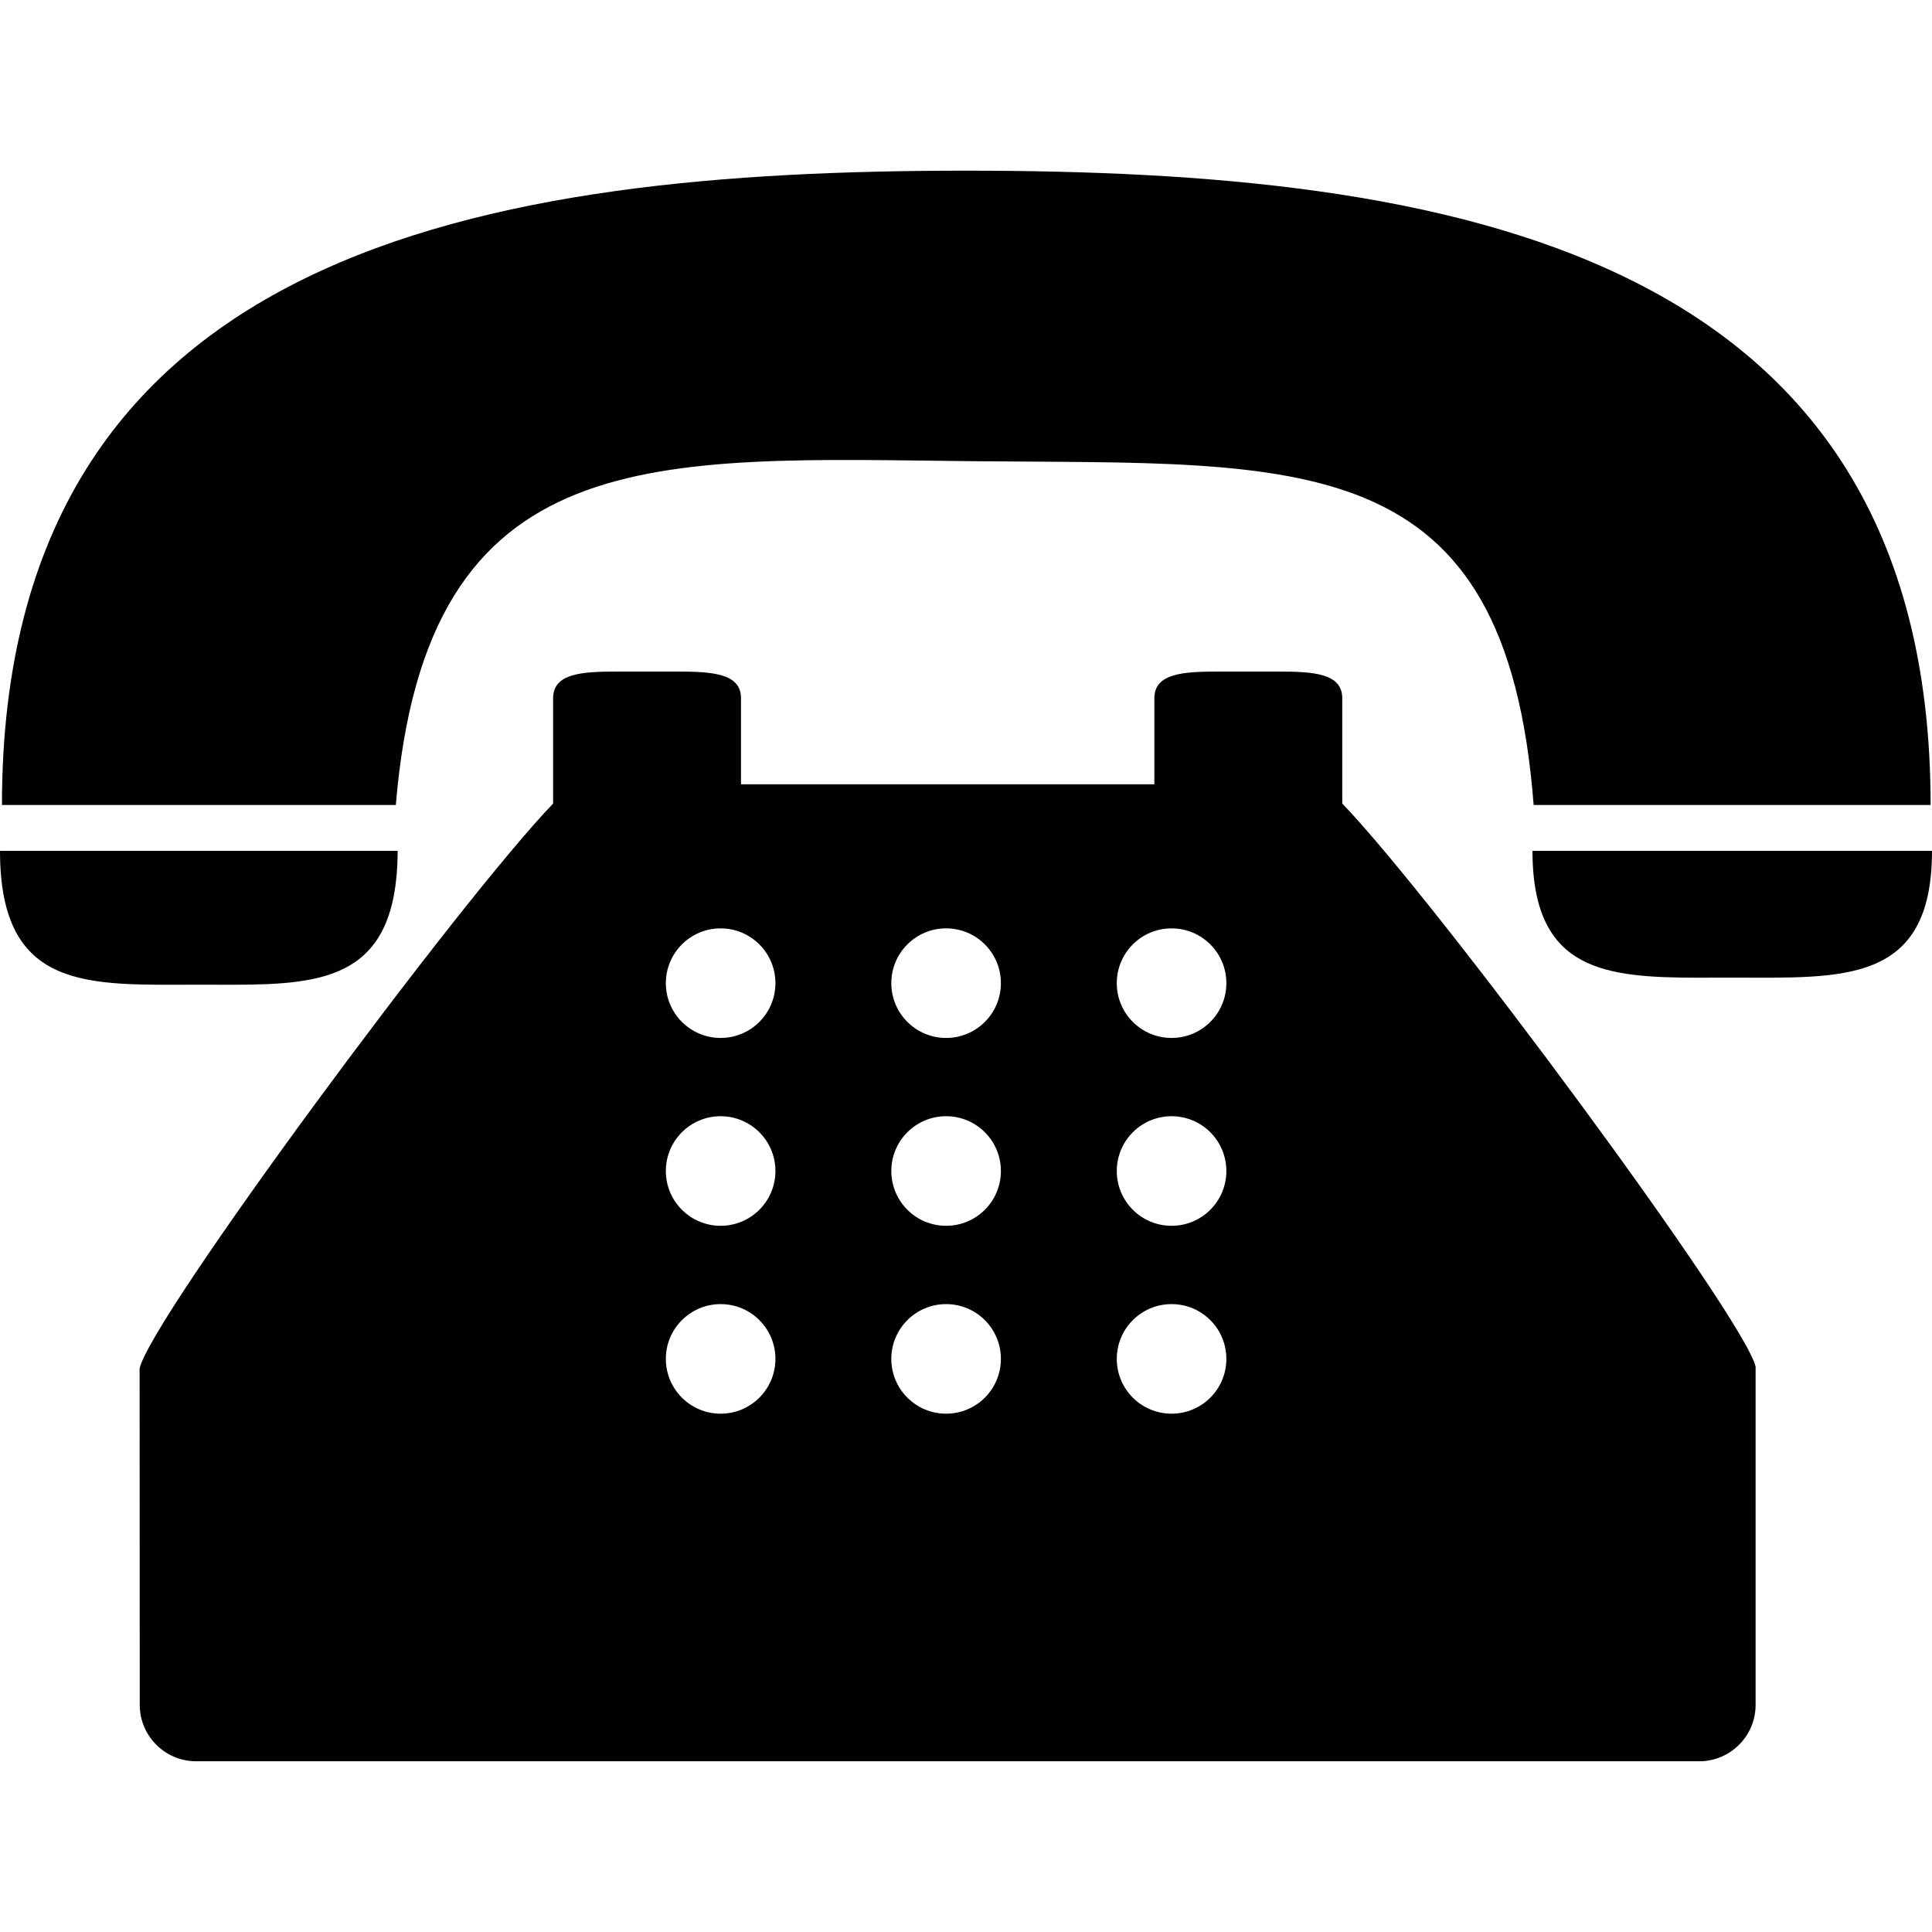
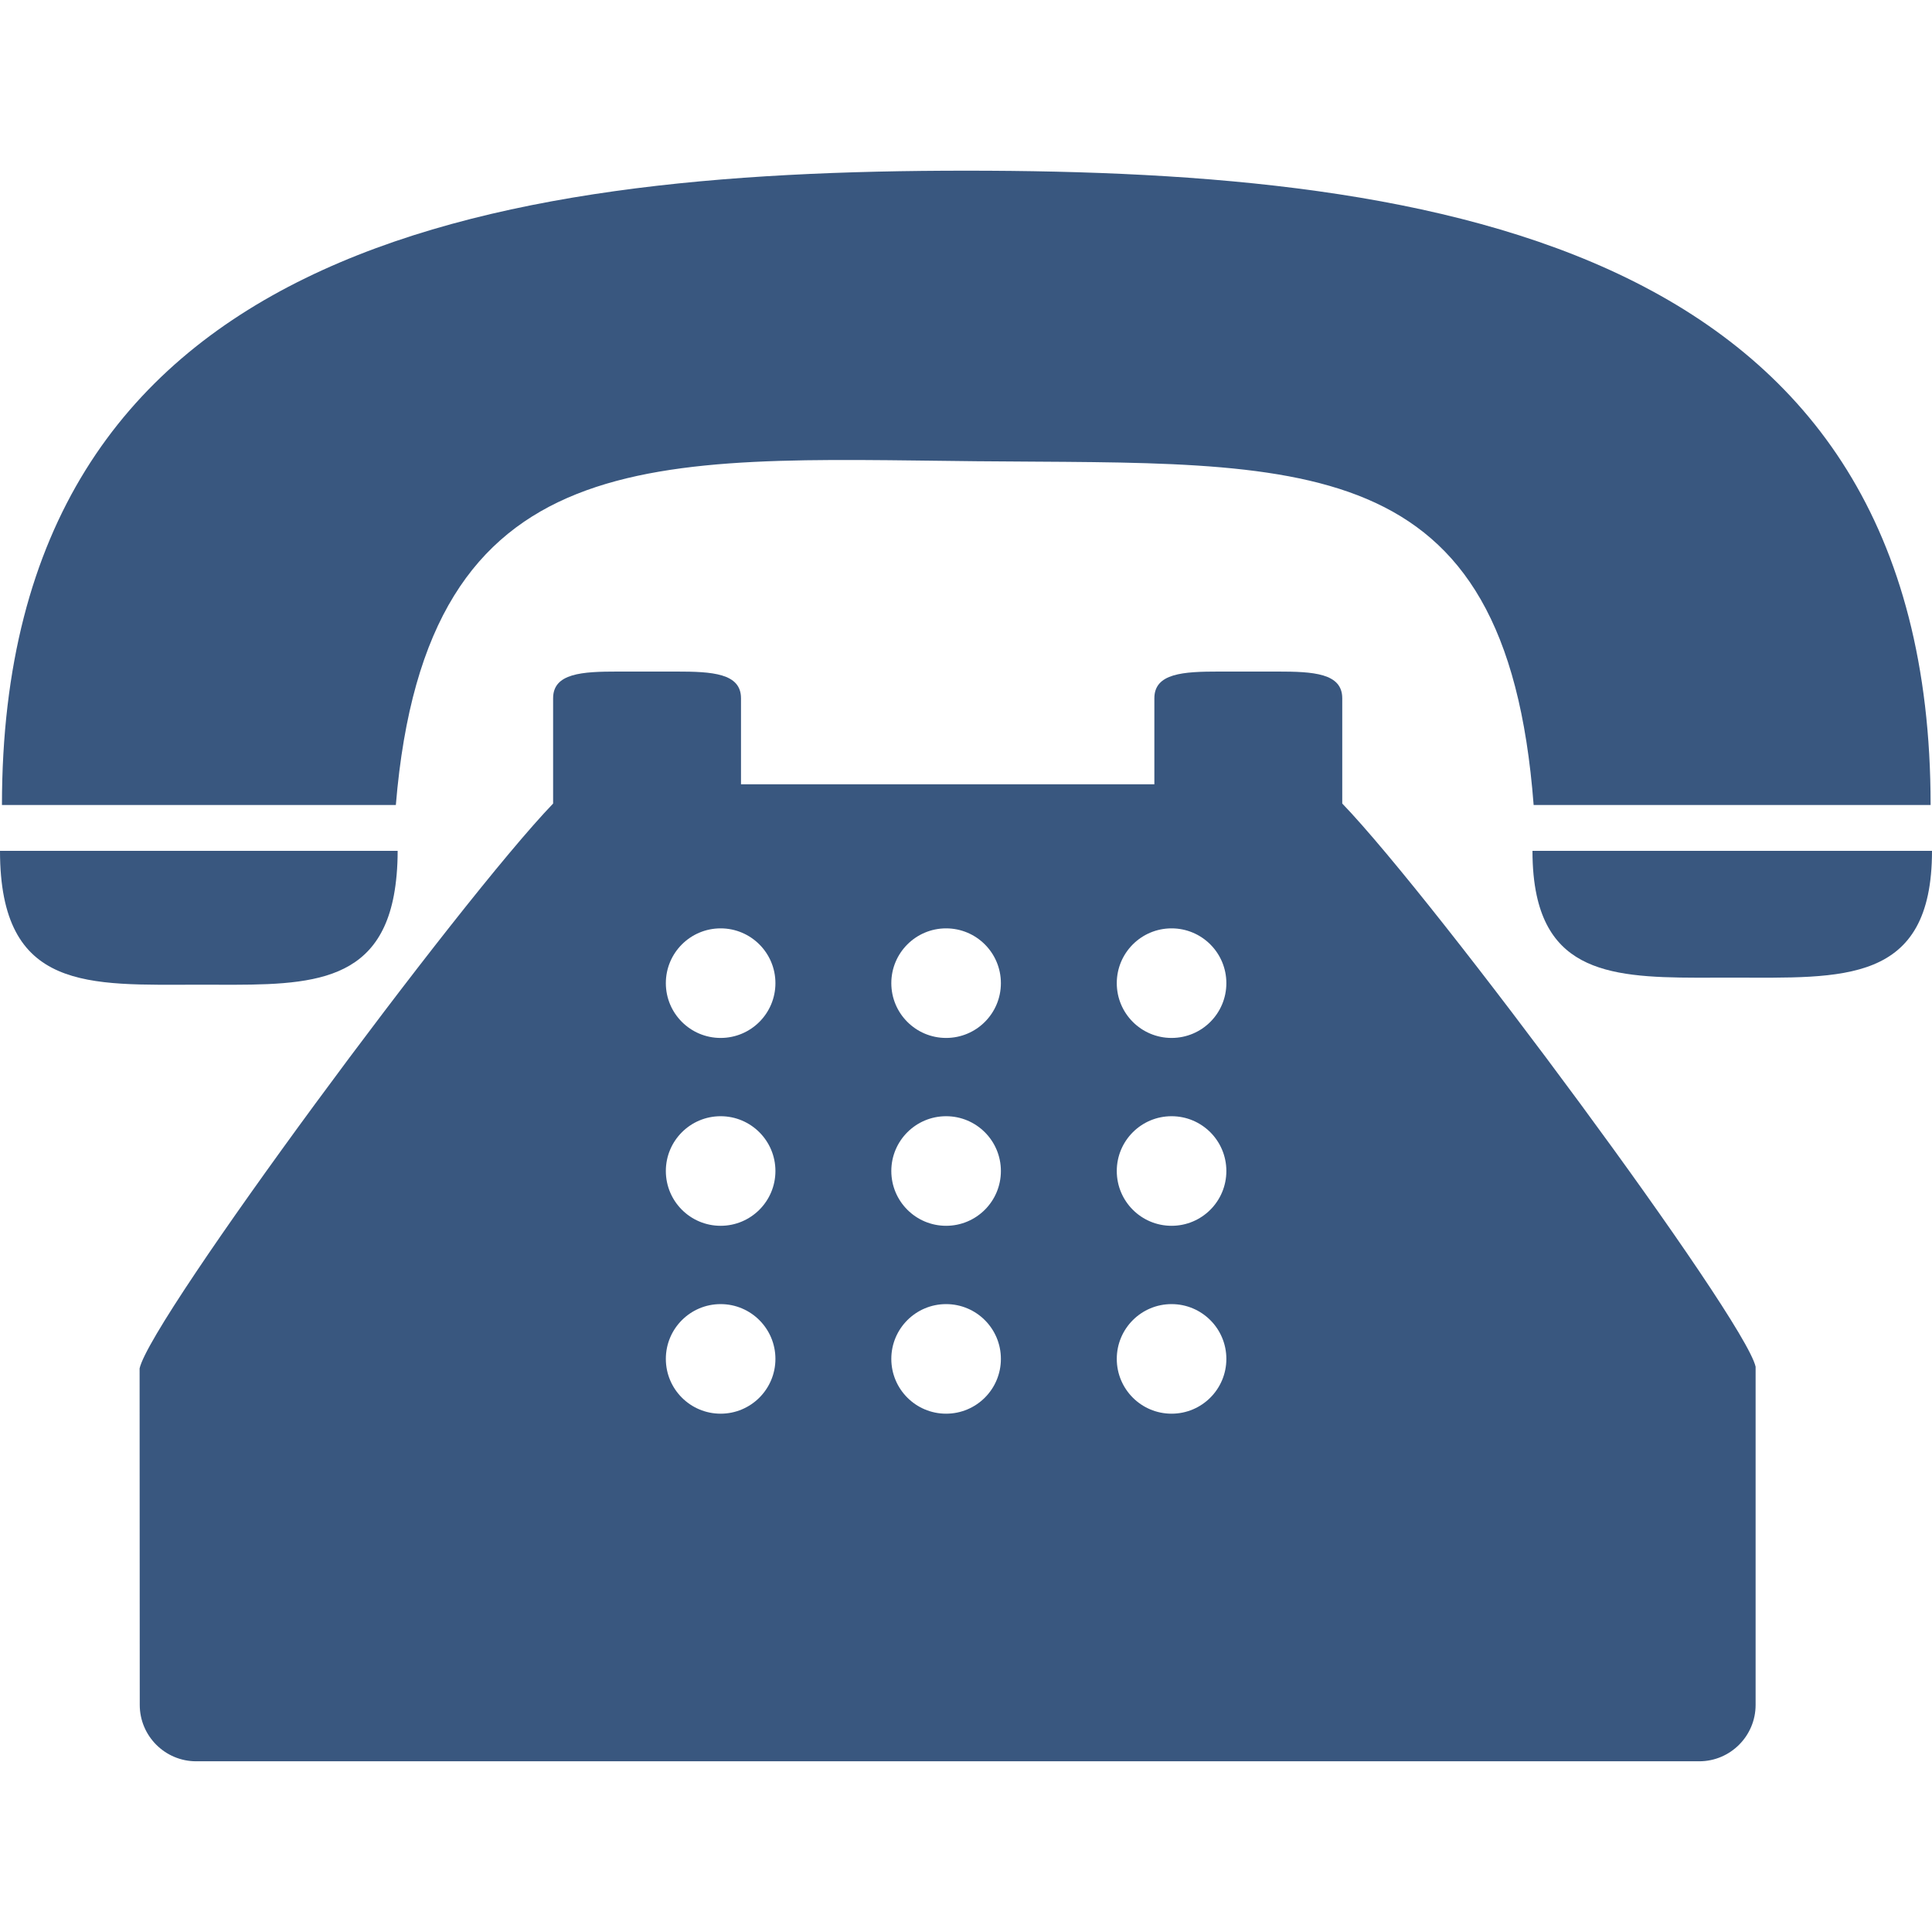
<svg xmlns="http://www.w3.org/2000/svg" version="1.1" id="Capa_1" x="0px" y="0px" viewBox="0 0 51.413 51.413" style="enable-background:new 0 0 51.413 51.413;" xml:space="preserve">
  <g>
    <g>
-       <path style="fill:#010002;" d="M25.989,12.274c8.663,0.085,14.09-0.454,14.823,9.148h10.564c0-14.875-12.973-16.88-25.662-16.88    c-12.69,0-25.662,2.005-25.662,16.88h10.482C11.345,11.637,17.398,12.19,25.989,12.274z" />
-       <path style="fill:#010002;" d="M5.291,26.204c2.573,0,4.714,0.154,5.19-2.377c0.064-0.344,0.101-0.734,0.101-1.185H10.46H0    C0,26.407,2.369,26.204,5.291,26.204z" />
-       <path style="fill:#010002;" d="M40.88,22.642h-0.099c0,0.454,0.039,0.845,0.112,1.185c0.502,2.334,2.64,2.189,5.204,2.189    c2.936,0,5.316,0.193,5.316-3.374H40.88z" />
-       <path style="fill:#010002;" d="M35.719,20.078v-1.496c0-0.669-0.771-0.711-1.723-0.711h-1.555c-0.951,0-1.722,0.042-1.722,0.711    v1.289v1h-11v-1v-1.289c0-0.669-0.771-0.711-1.722-0.711h-1.556c-0.951,0-1.722,0.042-1.722,0.711v1.496v1.306    C12.213,23.988,4.013,35.073,3.715,36.415l0.004,8.955c0,0.827,0.673,1.5,1.5,1.5h40c0.827,0,1.5-0.673,1.5-1.5v-9    c-0.295-1.303-8.493-12.383-11-14.987V20.078z M19.177,37.62c-0.805,0-1.458-0.652-1.458-1.458s0.653-1.458,1.458-1.458    s1.458,0.652,1.458,1.458S19.982,37.62,19.177,37.62z M19.177,32.62c-0.805,0-1.458-0.652-1.458-1.458s0.653-1.458,1.458-1.458    s1.458,0.652,1.458,1.458S19.982,32.62,19.177,32.62z M19.177,27.621c-0.805,0-1.458-0.652-1.458-1.458    c0-0.805,0.653-1.458,1.458-1.458s1.458,0.653,1.458,1.458C20.635,26.969,19.982,27.621,19.177,27.621z M25.177,37.62    c-0.805,0-1.458-0.652-1.458-1.458s0.653-1.458,1.458-1.458c0.806,0,1.458,0.652,1.458,1.458S25.983,37.62,25.177,37.62z     M25.177,32.62c-0.805,0-1.458-0.652-1.458-1.458s0.653-1.458,1.458-1.458c0.806,0,1.458,0.652,1.458,1.458    S25.983,32.62,25.177,32.62z M25.177,27.621c-0.805,0-1.458-0.652-1.458-1.458c0-0.805,0.653-1.458,1.458-1.458    c0.806,0,1.458,0.653,1.458,1.458C26.635,26.969,25.983,27.621,25.177,27.621z M31.177,37.62c-0.806,0-1.458-0.652-1.458-1.458    s0.652-1.458,1.458-1.458s1.458,0.652,1.458,1.458S31.983,37.62,31.177,37.62z M31.177,32.62c-0.806,0-1.458-0.652-1.458-1.458    s0.652-1.458,1.458-1.458s1.458,0.652,1.458,1.458S31.983,32.62,31.177,32.62z M31.177,27.621c-0.806,0-1.458-0.652-1.458-1.458    c0-0.805,0.652-1.458,1.458-1.458s1.458,0.653,1.458,1.458C32.635,26.969,31.983,27.621,31.177,27.621z" />
+       <path style="fill:#39577f;" d="M25.989,12.274c8.663,0.085,14.09-0.454,14.823,9.148h10.564c0-14.875-12.973-16.88-25.662-16.88    c-12.69,0-25.662,2.005-25.662,16.88h10.482C11.345,11.637,17.398,12.19,25.989,12.274z" />
+       <path style="fill:#39577f;" d="M5.291,26.204c2.573,0,4.714,0.154,5.19-2.377c0.064-0.344,0.101-0.734,0.101-1.185H10.46H0    C0,26.407,2.369,26.204,5.291,26.204z" />
+       <path style="fill:#39577f;" d="M40.88,22.642h-0.099c0,0.454,0.039,0.845,0.112,1.185c0.502,2.334,2.64,2.189,5.204,2.189    c2.936,0,5.316,0.193,5.316-3.374H40.88z" />
+       <path style="fill:#39577f;" d="M35.719,20.078v-1.496c0-0.669-0.771-0.711-1.723-0.711h-1.555c-0.951,0-1.722,0.042-1.722,0.711    v1.289v1h-11v-1v-1.289c0-0.669-0.771-0.711-1.722-0.711h-1.556c-0.951,0-1.722,0.042-1.722,0.711v1.496v1.306    C12.213,23.988,4.013,35.073,3.715,36.415l0.004,8.955c0,0.827,0.673,1.5,1.5,1.5h40c0.827,0,1.5-0.673,1.5-1.5v-9    c-0.295-1.303-8.493-12.383-11-14.987V20.078z M19.177,37.62c-0.805,0-1.458-0.652-1.458-1.458s0.653-1.458,1.458-1.458    s1.458,0.652,1.458,1.458S19.982,37.62,19.177,37.62z M19.177,32.62c-0.805,0-1.458-0.652-1.458-1.458s0.653-1.458,1.458-1.458    s1.458,0.652,1.458,1.458S19.982,32.62,19.177,32.62z M19.177,27.621c-0.805,0-1.458-0.652-1.458-1.458    c0-0.805,0.653-1.458,1.458-1.458s1.458,0.653,1.458,1.458C20.635,26.969,19.982,27.621,19.177,27.621z M25.177,37.62    c-0.805,0-1.458-0.652-1.458-1.458s0.653-1.458,1.458-1.458c0.806,0,1.458,0.652,1.458,1.458S25.983,37.62,25.177,37.62z     M25.177,32.62c-0.805,0-1.458-0.652-1.458-1.458s0.653-1.458,1.458-1.458c0.806,0,1.458,0.652,1.458,1.458    S25.983,32.62,25.177,32.62z M25.177,27.621c-0.805,0-1.458-0.652-1.458-1.458c0-0.805,0.653-1.458,1.458-1.458    c0.806,0,1.458,0.653,1.458,1.458C26.635,26.969,25.983,27.621,25.177,27.621z M31.177,37.62c-0.806,0-1.458-0.652-1.458-1.458    s0.652-1.458,1.458-1.458s1.458,0.652,1.458,1.458S31.983,37.62,31.177,37.62z M31.177,32.62c-0.806,0-1.458-0.652-1.458-1.458    s0.652-1.458,1.458-1.458s1.458,0.652,1.458,1.458S31.983,32.62,31.177,32.62z M31.177,27.621c-0.806,0-1.458-0.652-1.458-1.458    c0-0.805,0.652-1.458,1.458-1.458s1.458,0.653,1.458,1.458C32.635,26.969,31.983,27.621,31.177,27.621z" />
    </g>
  </g>
  <g>
</g>
  <g>
</g>
  <g>
</g>
  <g>
</g>
  <g>
</g>
  <g>
</g>
  <g>
</g>
  <g>
</g>
  <g>
</g>
  <g>
</g>
  <g>
</g>
  <g>
</g>
  <g>
</g>
  <g>
</g>
  <g>
</g>
</svg>
